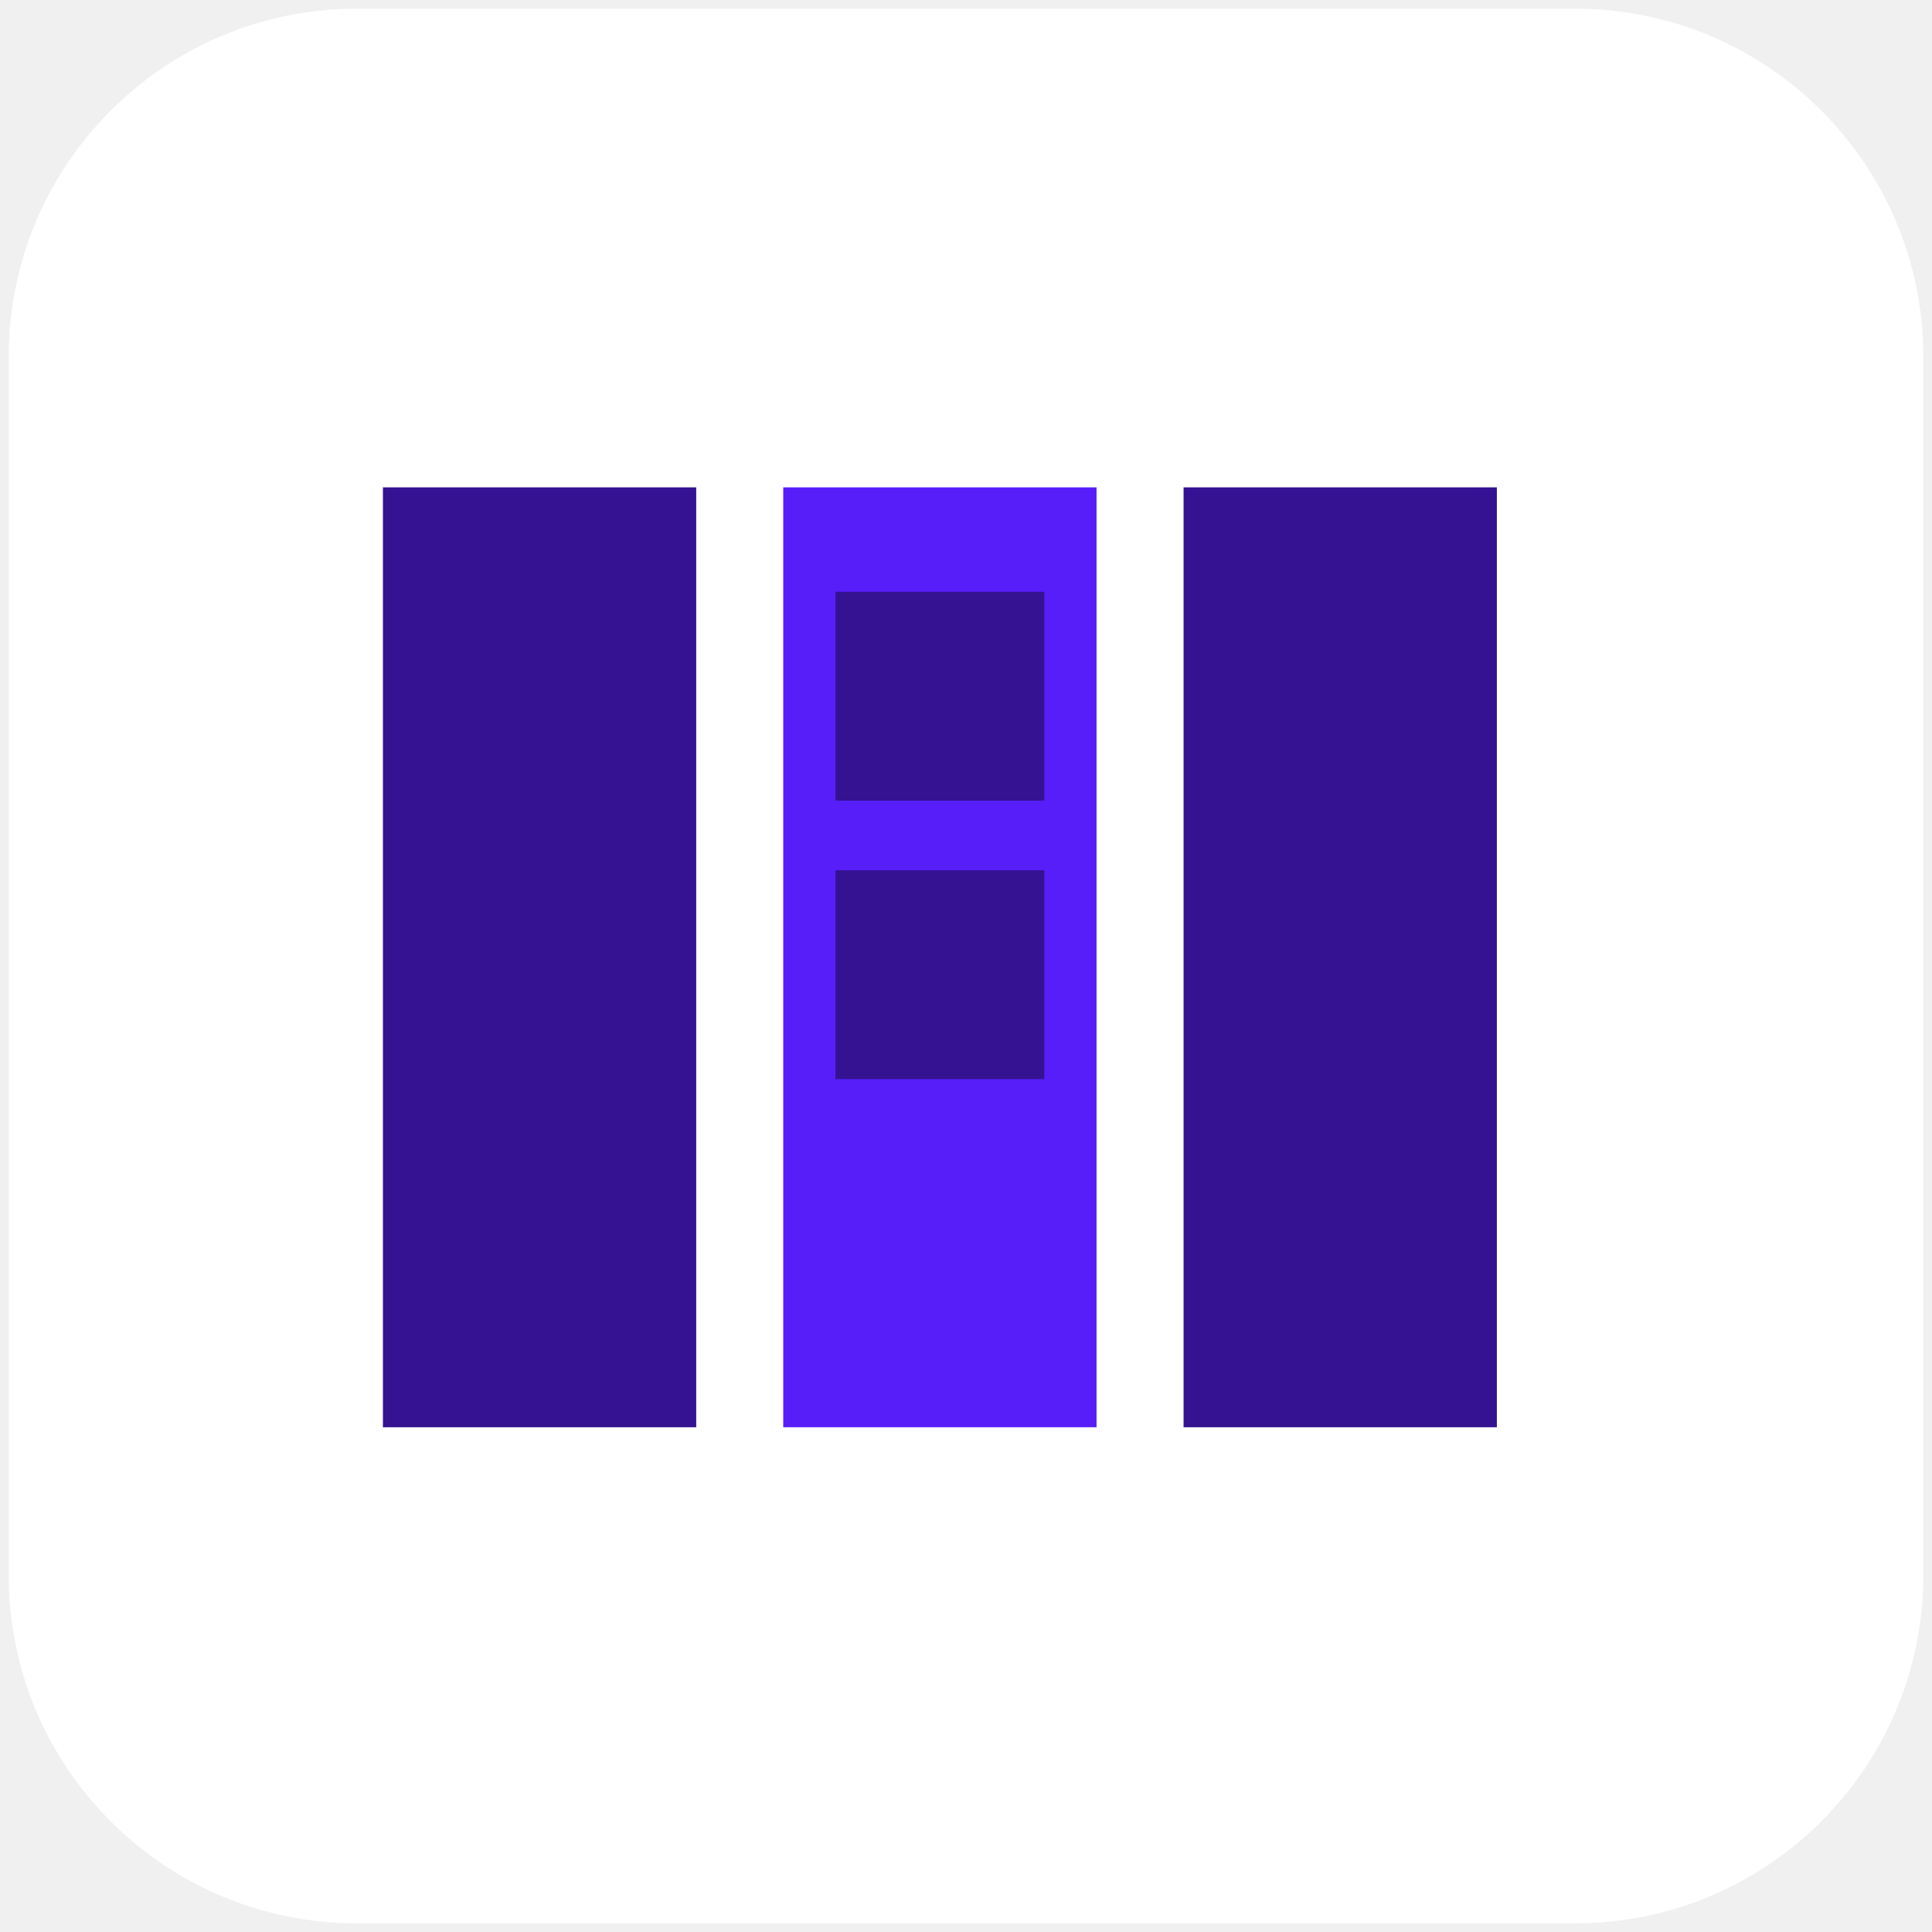
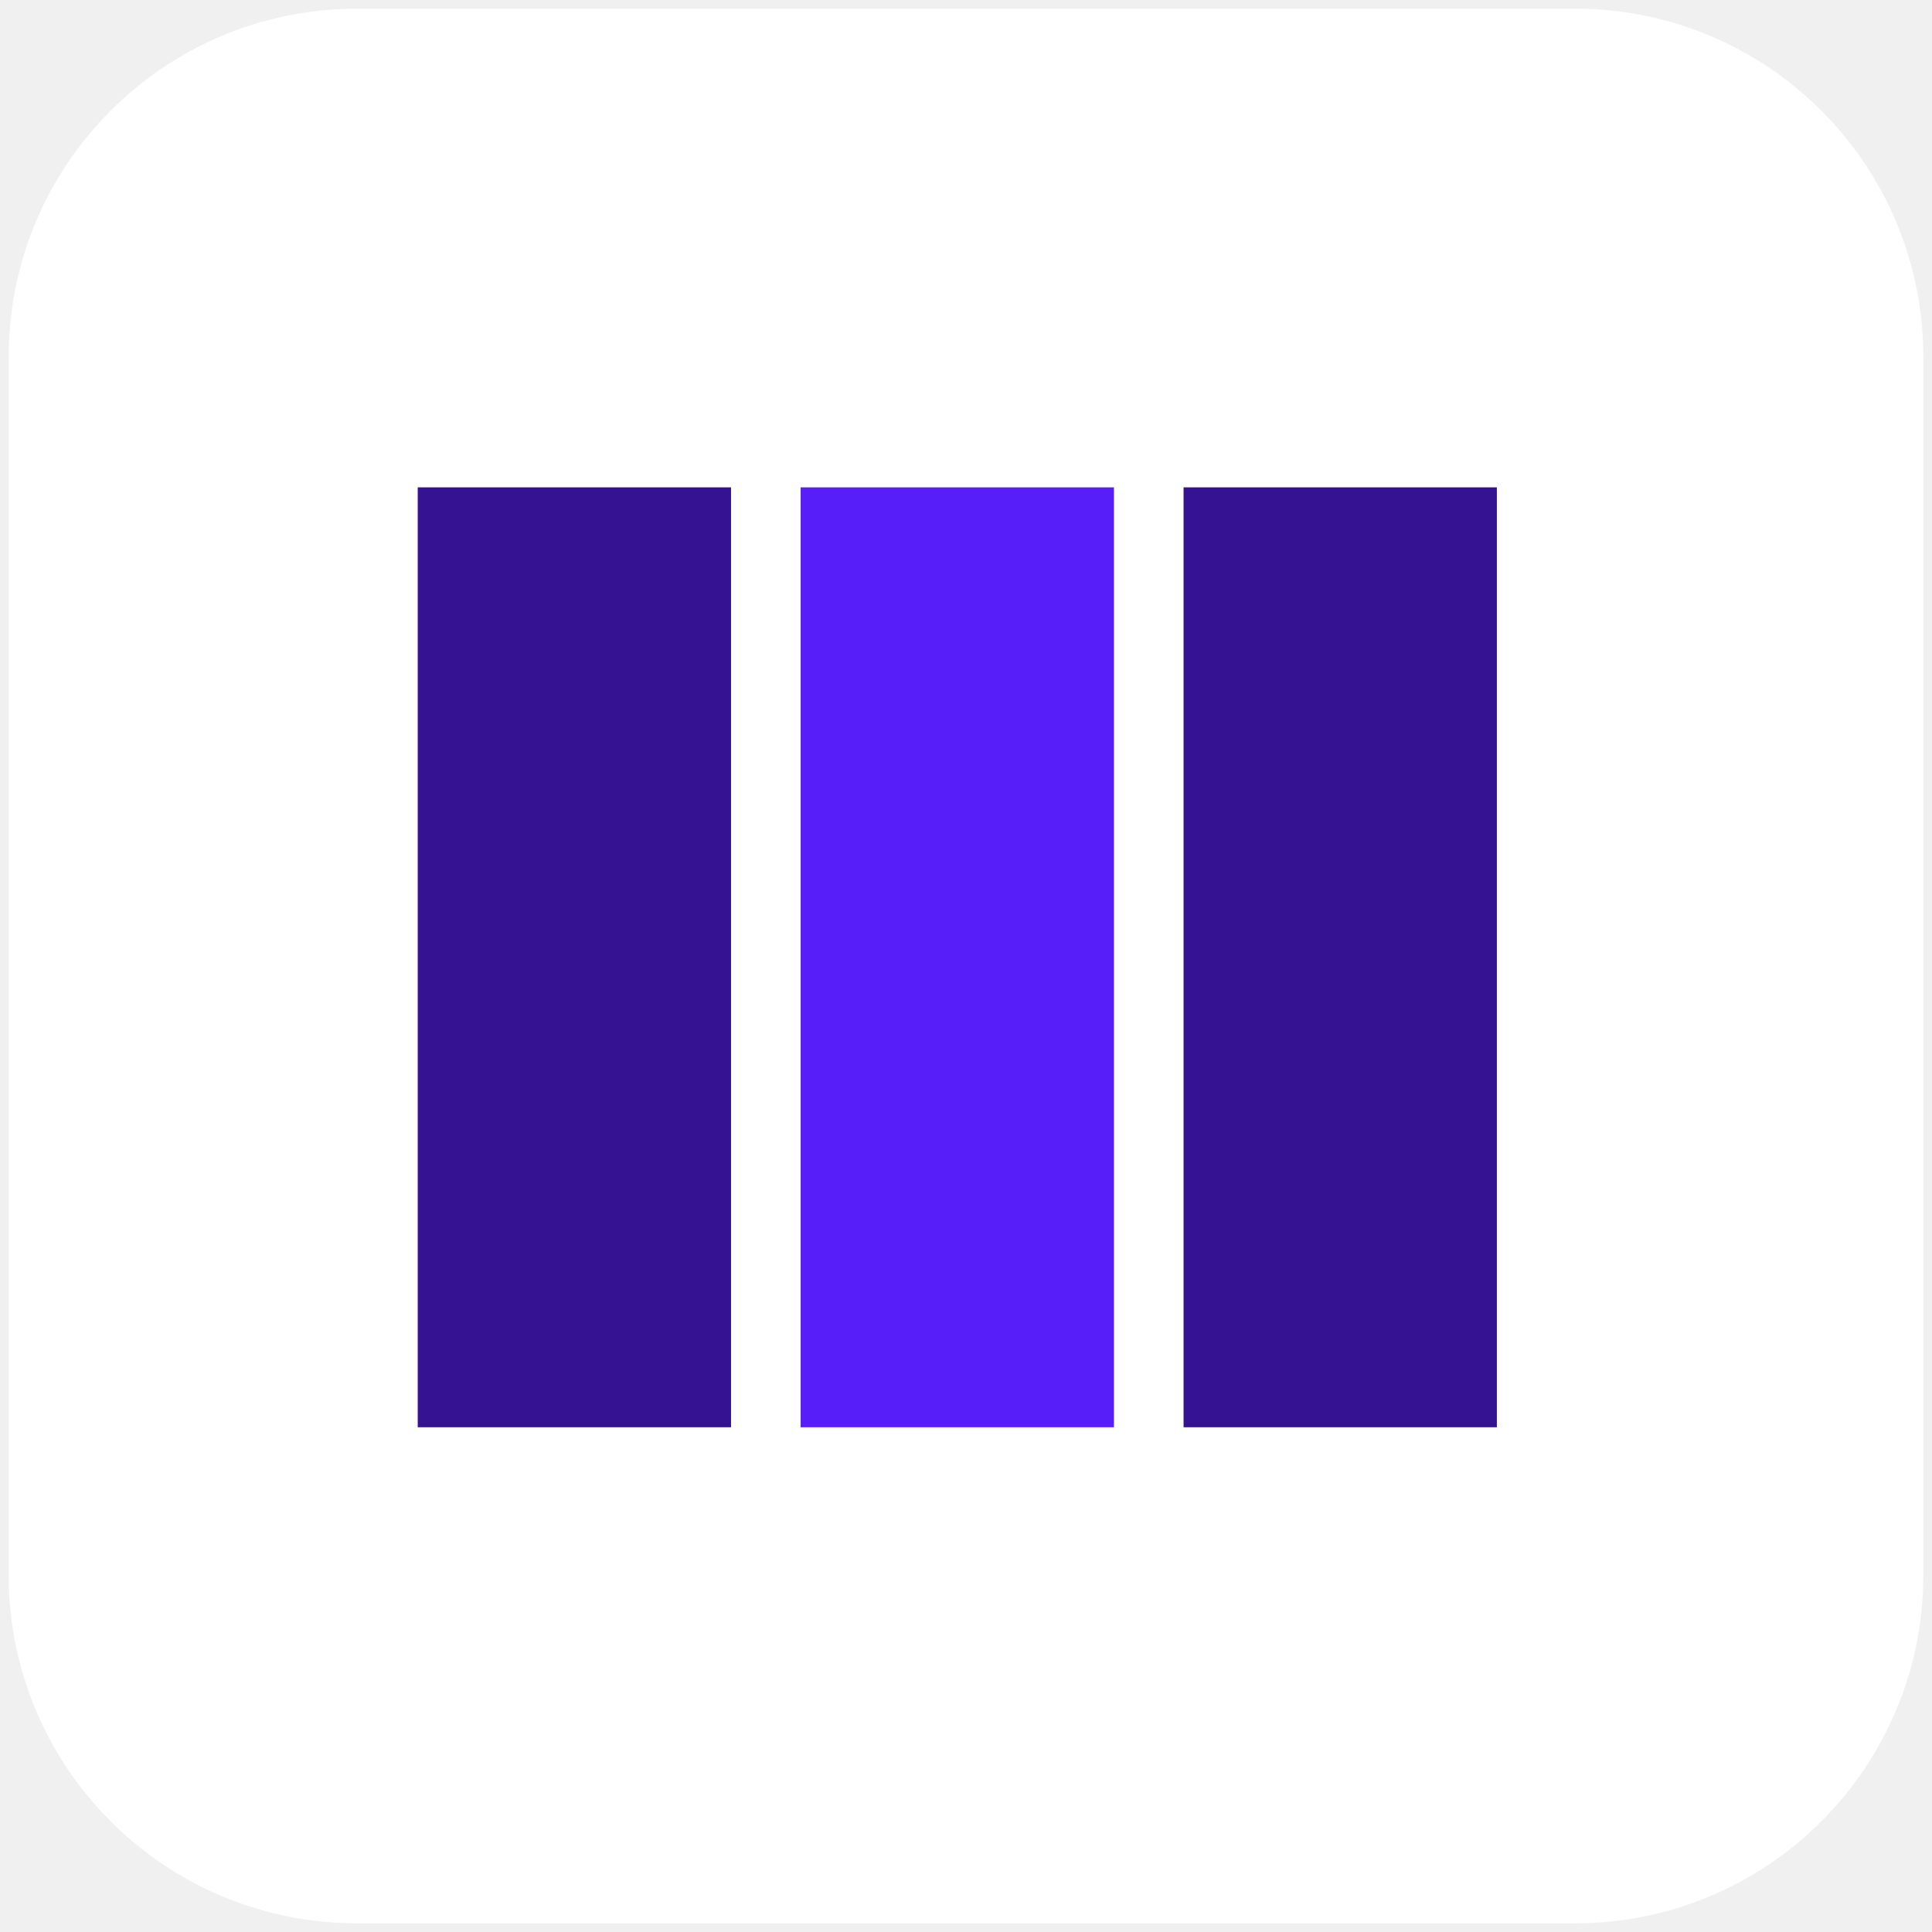
<svg xmlns="http://www.w3.org/2000/svg" width="111" height="111" viewBox="0 0 111 111" fill="none">
  <rect x="0.5" y="0.5" width="110" height="110" rx="20" fill="white" />
-   <path d="M22 28 H40 V82 H22 Z" fill="#341291" />
-   <path d="M45 28 H63 V82 H45 Z" fill="#571EFA" />
-   <path d="M68 28 H86 V82 H68 Z" fill="#341291" />
-   <path d="M48 34 H60 V46 H48 Z M48 50 H60 V62 H48 Z" fill="#341291" />
+   <path d="M24 28 H42 V82 H24Z" fill="#341291" />
+   <path d="M46 28 H64 V82 H46Z" fill="#571EFA" />
+   <path d="M68 28 H86 V82 H68Z" fill="#341291" />
</svg>
